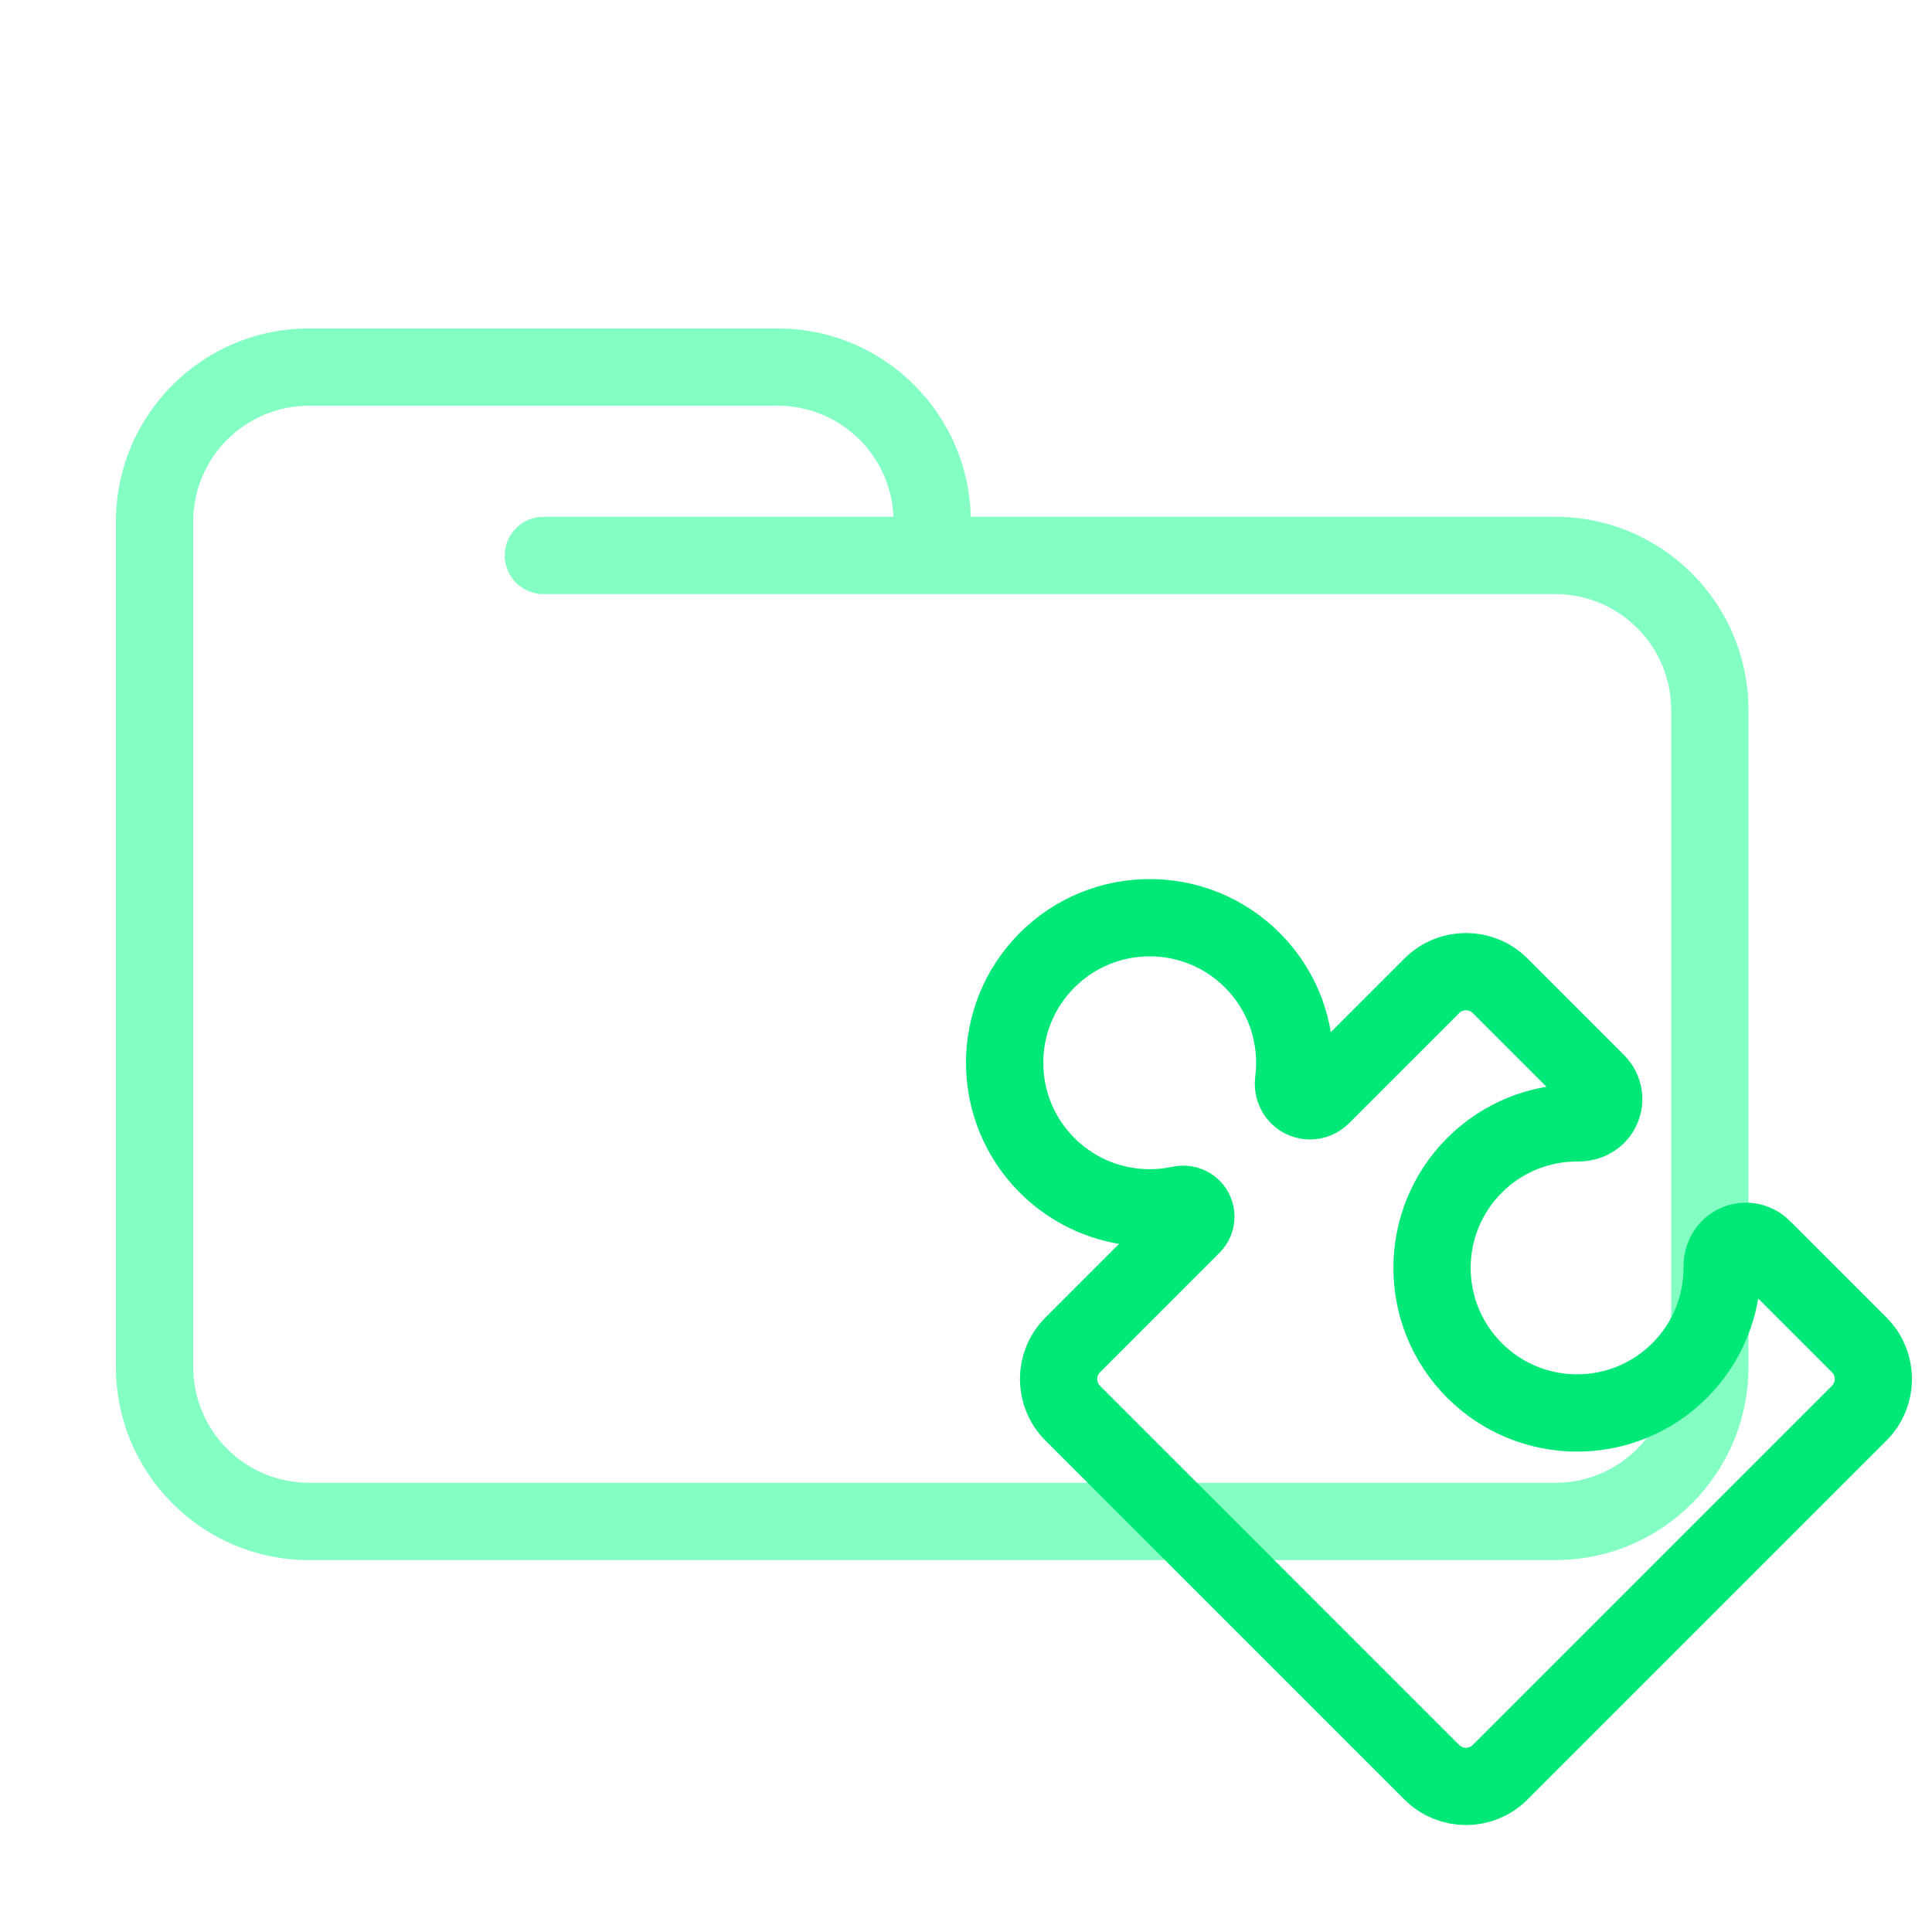
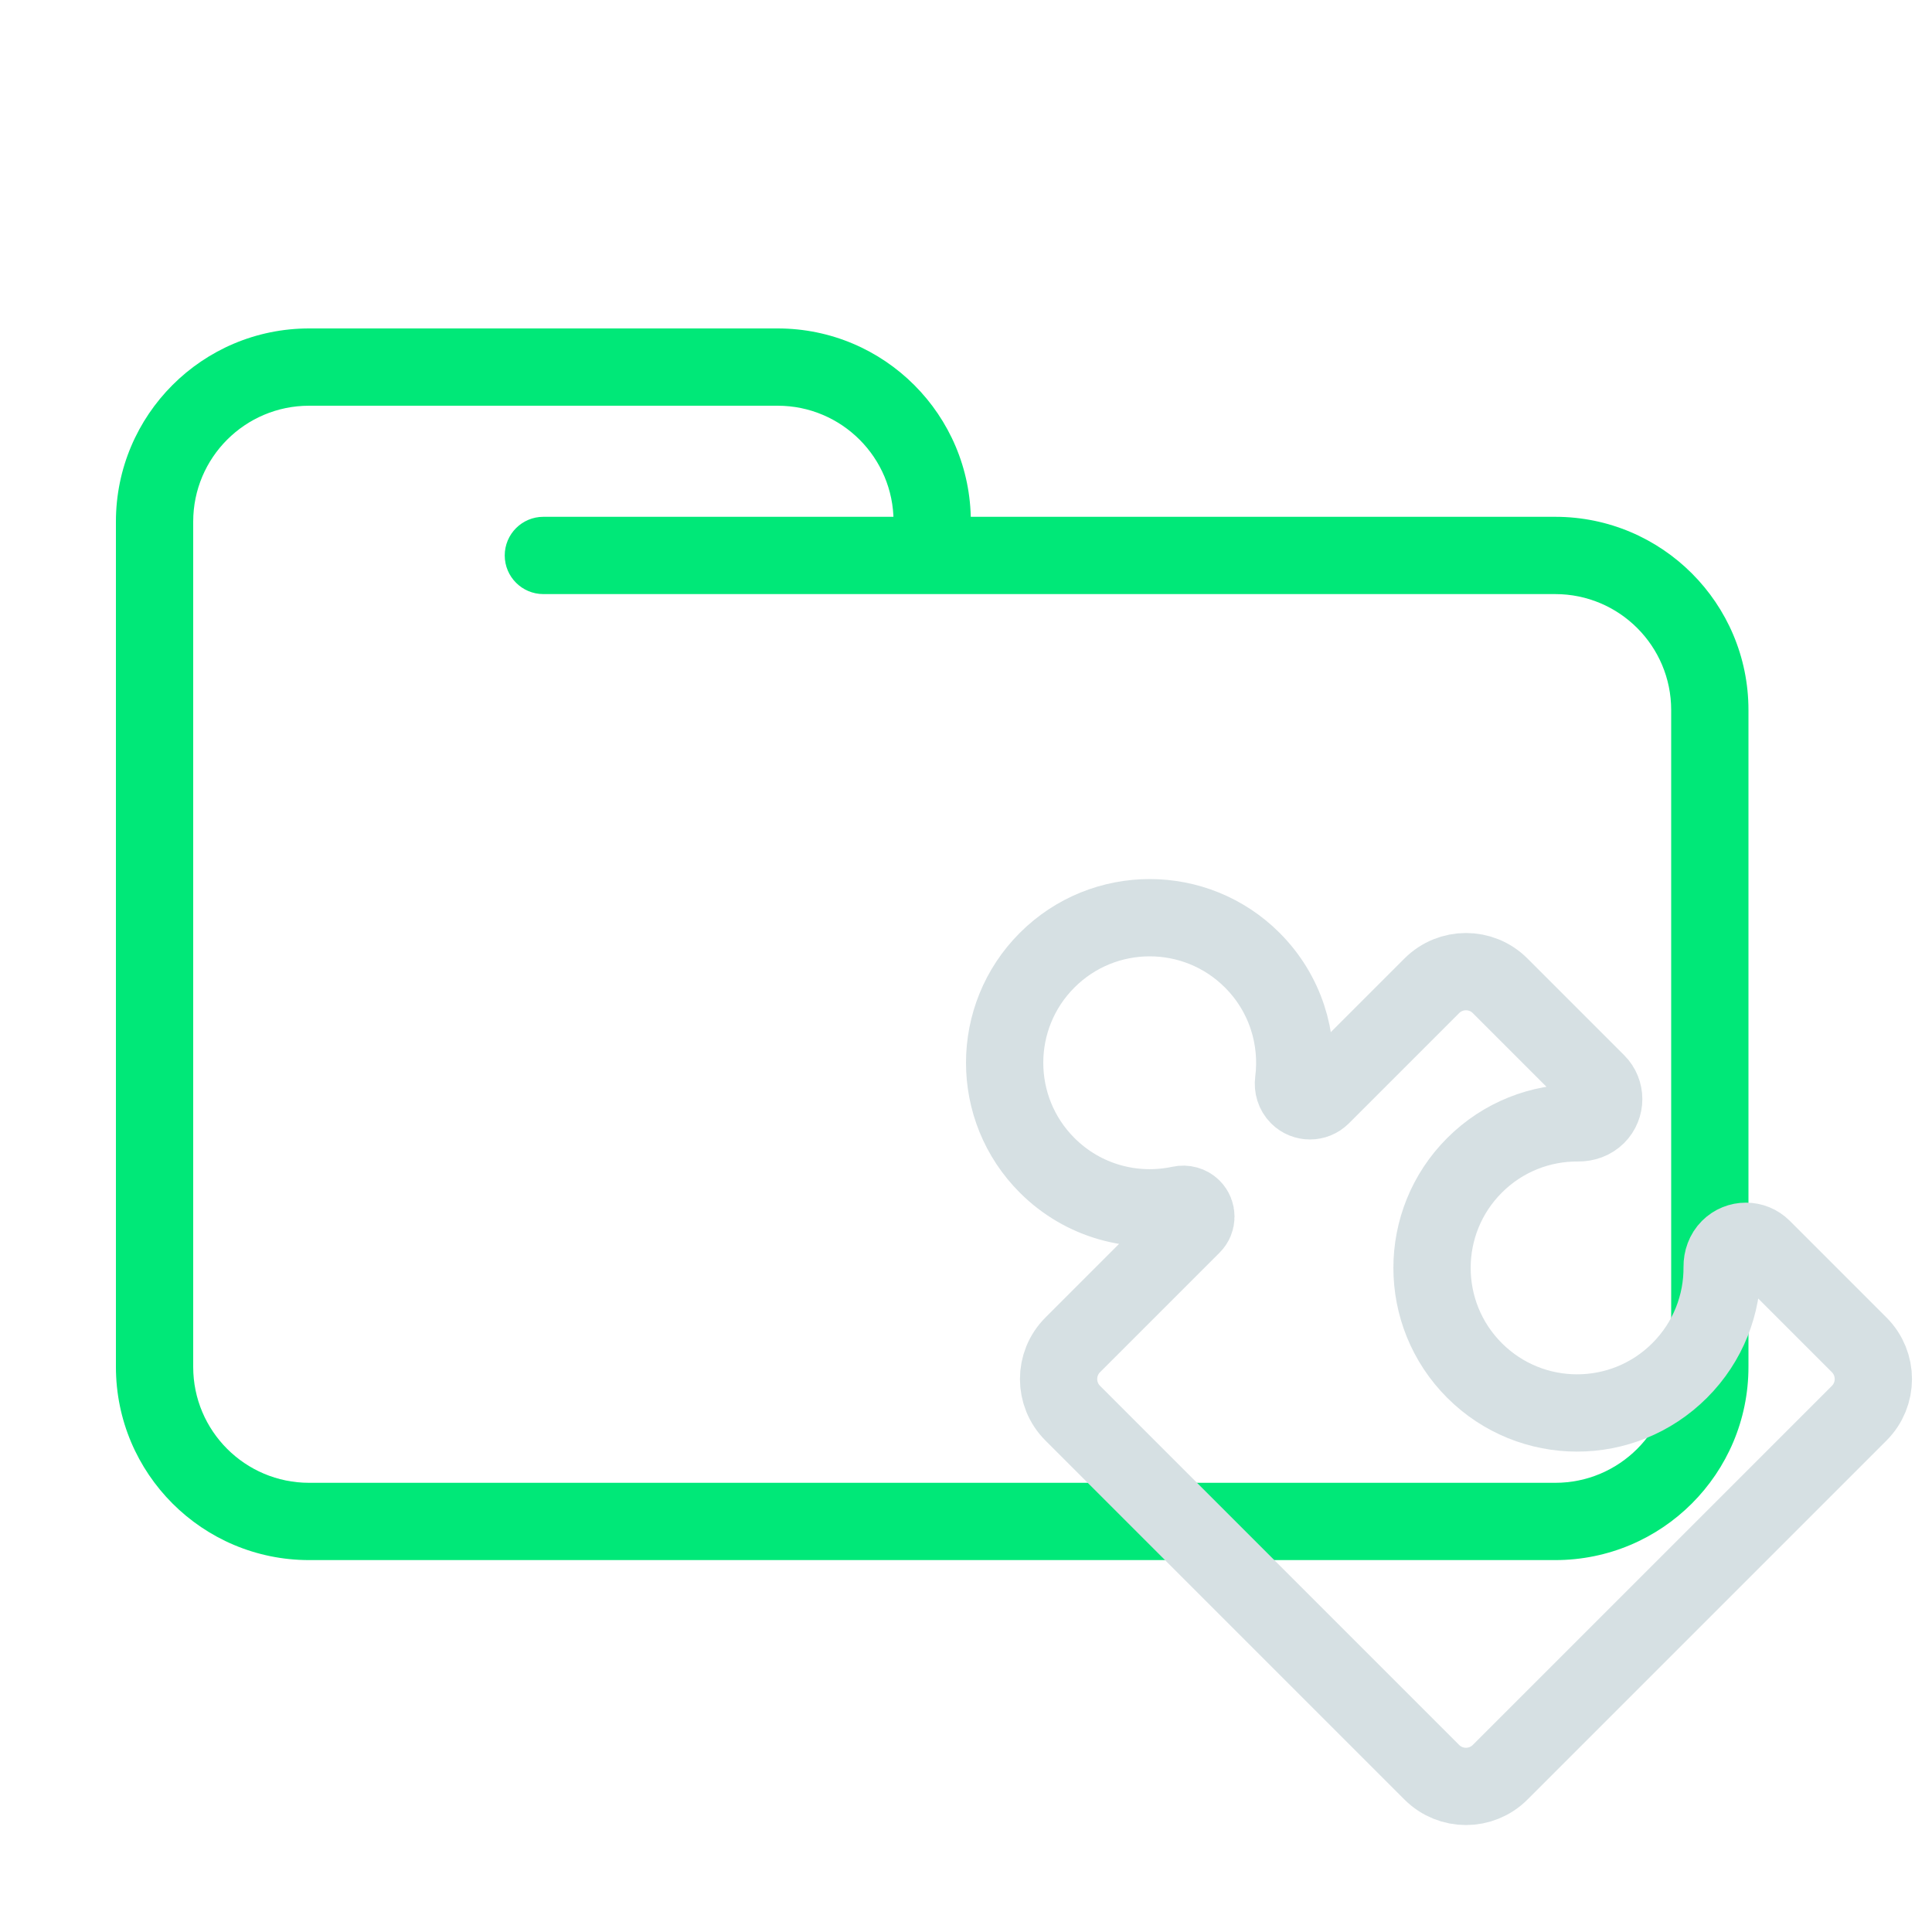
<svg xmlns="http://www.w3.org/2000/svg" width="200" height="200" viewBox="0 0 200 200" fill="none">
-   <path d="M56.25 53.5C54.041 53.5 52.25 55.291 52.25 57.5C52.25 59.709 54.041 61.5 56.25 61.5V53.5ZM173 73.5V141.5H181V73.5H173ZM161 153.5H32V161.5H161V153.5ZM20 141.5V57.5H12V141.5H20ZM20 57.5V54H12V57.5H20ZM96.5 61.5H161V53.5H96.5V61.5ZM20 54C20 47.373 25.373 42 32 42V34C20.954 34 12 42.954 12 54H20ZM32 153.5C25.373 153.5 20 148.127 20 141.5H12C12 152.546 20.954 161.5 32 161.5V153.5ZM173 141.5C173 148.127 167.627 153.5 161 153.5V161.5C172.046 161.5 181 152.546 181 141.5H173ZM80.5 42C87.127 42 92.5 47.373 92.5 54H100.5C100.5 42.954 91.546 34 80.5 34V42ZM181 73.5C181 62.454 172.046 53.5 161 53.5V61.5C167.627 61.5 173 66.873 173 73.5H181ZM32 42H56.25V34H32V42ZM56.25 42H80.5V34H56.25V42ZM96.5 53.5H56.25V61.5H96.5V53.5ZM92.5 54V57.5H100.5V54H92.5Z" fill="#84FFC4" />
-   <path d="M148.221 183.464C150.174 185.417 153.34 185.417 155.292 183.464L192.464 146.292C194.417 144.34 194.417 141.174 192.464 139.221L182.452 129.209C181.504 128.261 179.968 128.261 179.02 129.209V129.209C178.516 129.713 178.27 130.414 178.276 131.127C178.309 135.012 176.843 138.908 173.878 141.872C168.014 147.736 158.506 147.736 152.642 141.872C146.777 136.007 146.777 126.499 152.642 120.635C155.606 117.671 159.501 116.205 163.386 116.237C164.099 116.243 164.8 115.998 165.305 115.493V115.493C166.252 114.546 166.252 113.009 165.305 112.062L155.292 102.049C153.34 100.096 150.174 100.096 148.221 102.049L136.81 113.46C136.146 114.124 135.07 114.124 134.406 113.46V113.46C134.008 113.062 133.839 112.494 133.911 111.937C134.482 107.482 133.057 102.82 129.635 99.398C123.771 93.534 114.263 93.534 108.398 99.398C102.534 105.263 102.534 114.771 108.398 120.635C112.143 124.379 117.372 125.733 122.191 124.696C122.635 124.6 123.103 124.722 123.425 125.043V125.043C123.923 125.541 123.923 126.348 123.425 126.845L111.049 139.221C109.096 141.174 109.096 144.34 111.049 146.292L148.221 183.464Z" stroke="#00E878" stroke-width="8" stroke-linejoin="round" />
+   <path d="M56.25 53.5C54.041 53.5 52.25 55.291 52.25 57.5C52.25 59.709 54.041 61.5 56.25 61.5V53.5ZM173 73.5V141.5H181V73.5H173ZM161 153.5H32V161.5H161V153.5ZM20 141.5V57.5H12V141.5H20ZM20 57.5V54H12V57.5H20ZM96.5 61.5H161V53.5H96.5V61.5ZM20 54C20 47.373 25.373 42 32 42V34C20.954 34 12 42.954 12 54H20ZM32 153.5C25.373 153.5 20 148.127 20 141.5H12C12 152.546 20.954 161.5 32 161.5V153.5ZM173 141.5C173 148.127 167.627 153.5 161 153.5V161.5C172.046 161.5 181 152.546 181 141.5H173ZM80.5 42C87.127 42 92.5 47.373 92.5 54H100.5C100.5 42.954 91.546 34 80.5 34V42ZM181 73.5C181 62.454 172.046 53.5 161 53.5V61.5C167.627 61.5 173 66.873 173 73.5H181ZM32 42H56.25V34H32V42ZM56.25 42H80.5V34H56.25V42ZM96.5 53.5H56.25V61.5H96.5V53.5ZM92.5 54V57.5H100.5V54H92.5Z" fill="#00E878" />
+   <path d="M148.221 183.464C150.174 185.417 153.34 185.417 155.292 183.464L192.464 146.292C194.417 144.34 194.417 141.174 192.464 139.221L182.452 129.209C181.504 128.261 179.968 128.261 179.02 129.209V129.209C178.516 129.713 178.27 130.414 178.276 131.127C178.309 135.012 176.843 138.908 173.878 141.872C168.014 147.736 158.506 147.736 152.642 141.872C146.777 136.007 146.777 126.499 152.642 120.635C155.606 117.671 159.501 116.205 163.386 116.237C164.099 116.243 164.8 115.998 165.305 115.493V115.493C166.252 114.546 166.252 113.009 165.305 112.062L155.292 102.049C153.34 100.096 150.174 100.096 148.221 102.049L136.81 113.46C136.146 114.124 135.07 114.124 134.406 113.46V113.46C134.008 113.062 133.839 112.494 133.911 111.937C134.482 107.482 133.057 102.82 129.635 99.398C123.771 93.534 114.263 93.534 108.398 99.398C102.534 105.263 102.534 114.771 108.398 120.635C112.143 124.379 117.372 125.733 122.191 124.696C122.635 124.6 123.103 124.722 123.425 125.043V125.043C123.923 125.541 123.923 126.348 123.425 126.845L111.049 139.221C109.096 141.174 109.096 144.34 111.049 146.292L148.221 183.464Z" stroke="#D6E0E3" stroke-width="8" stroke-linejoin="round" />
</svg>
